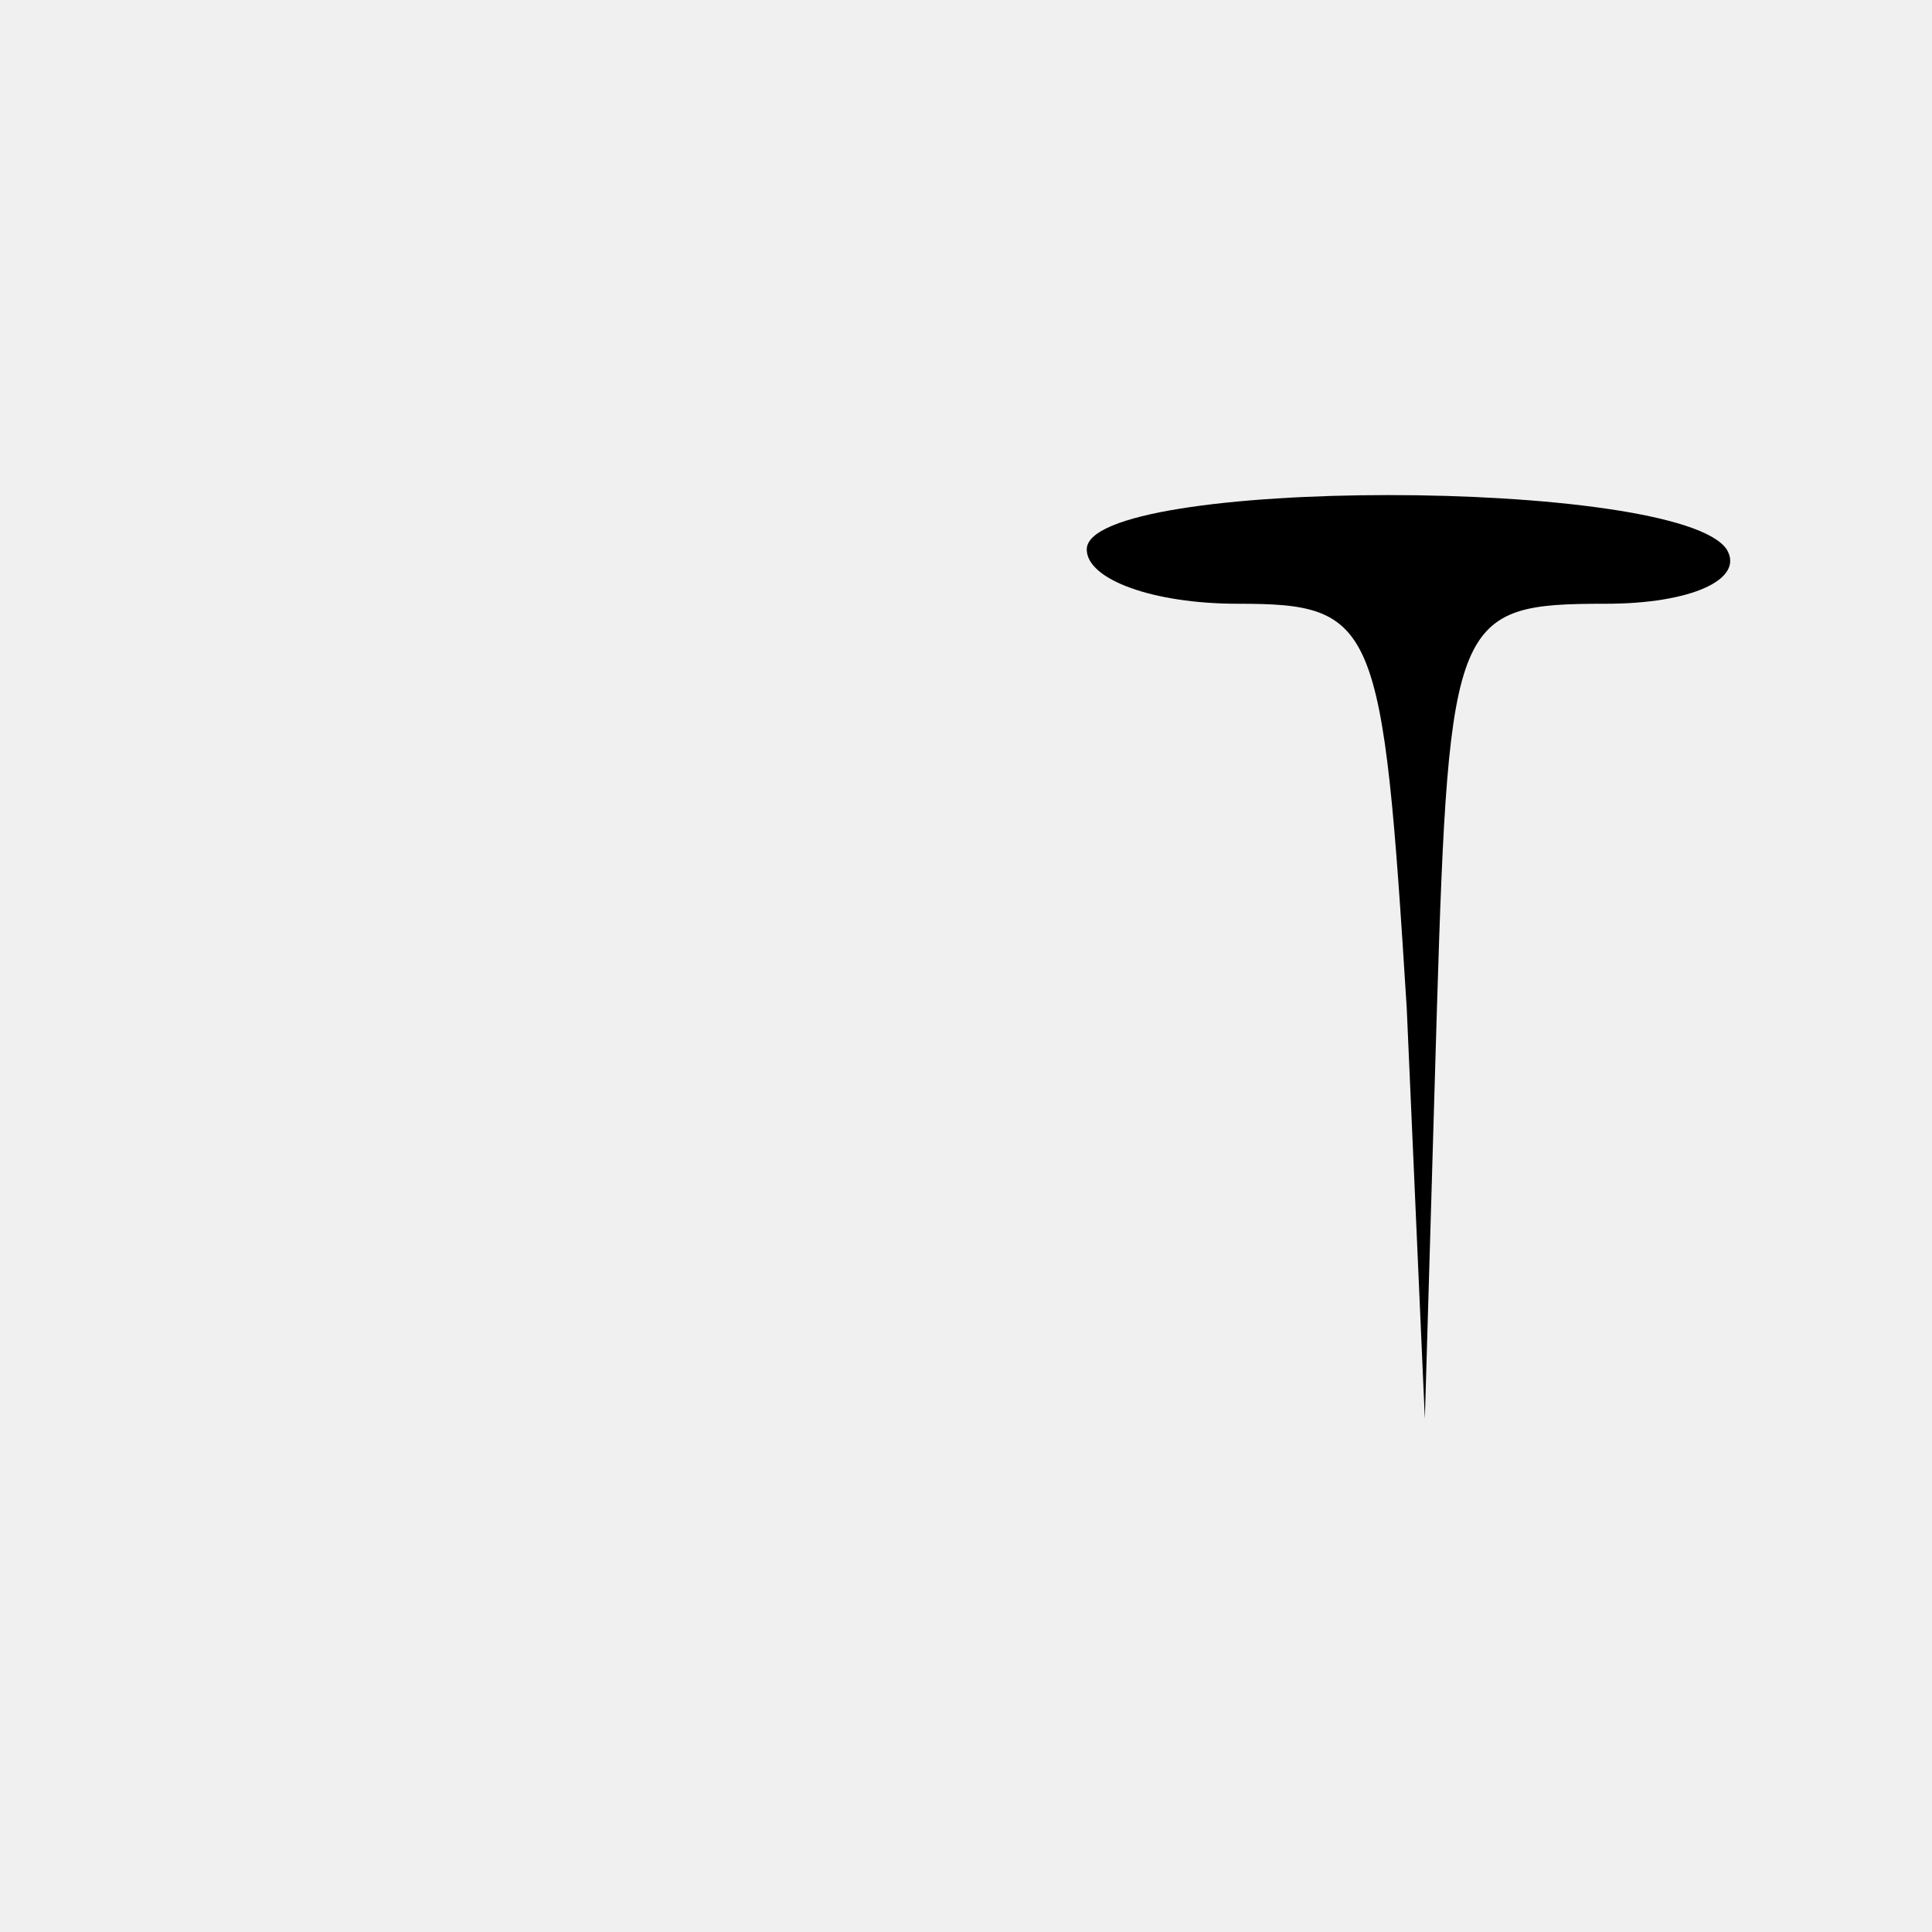
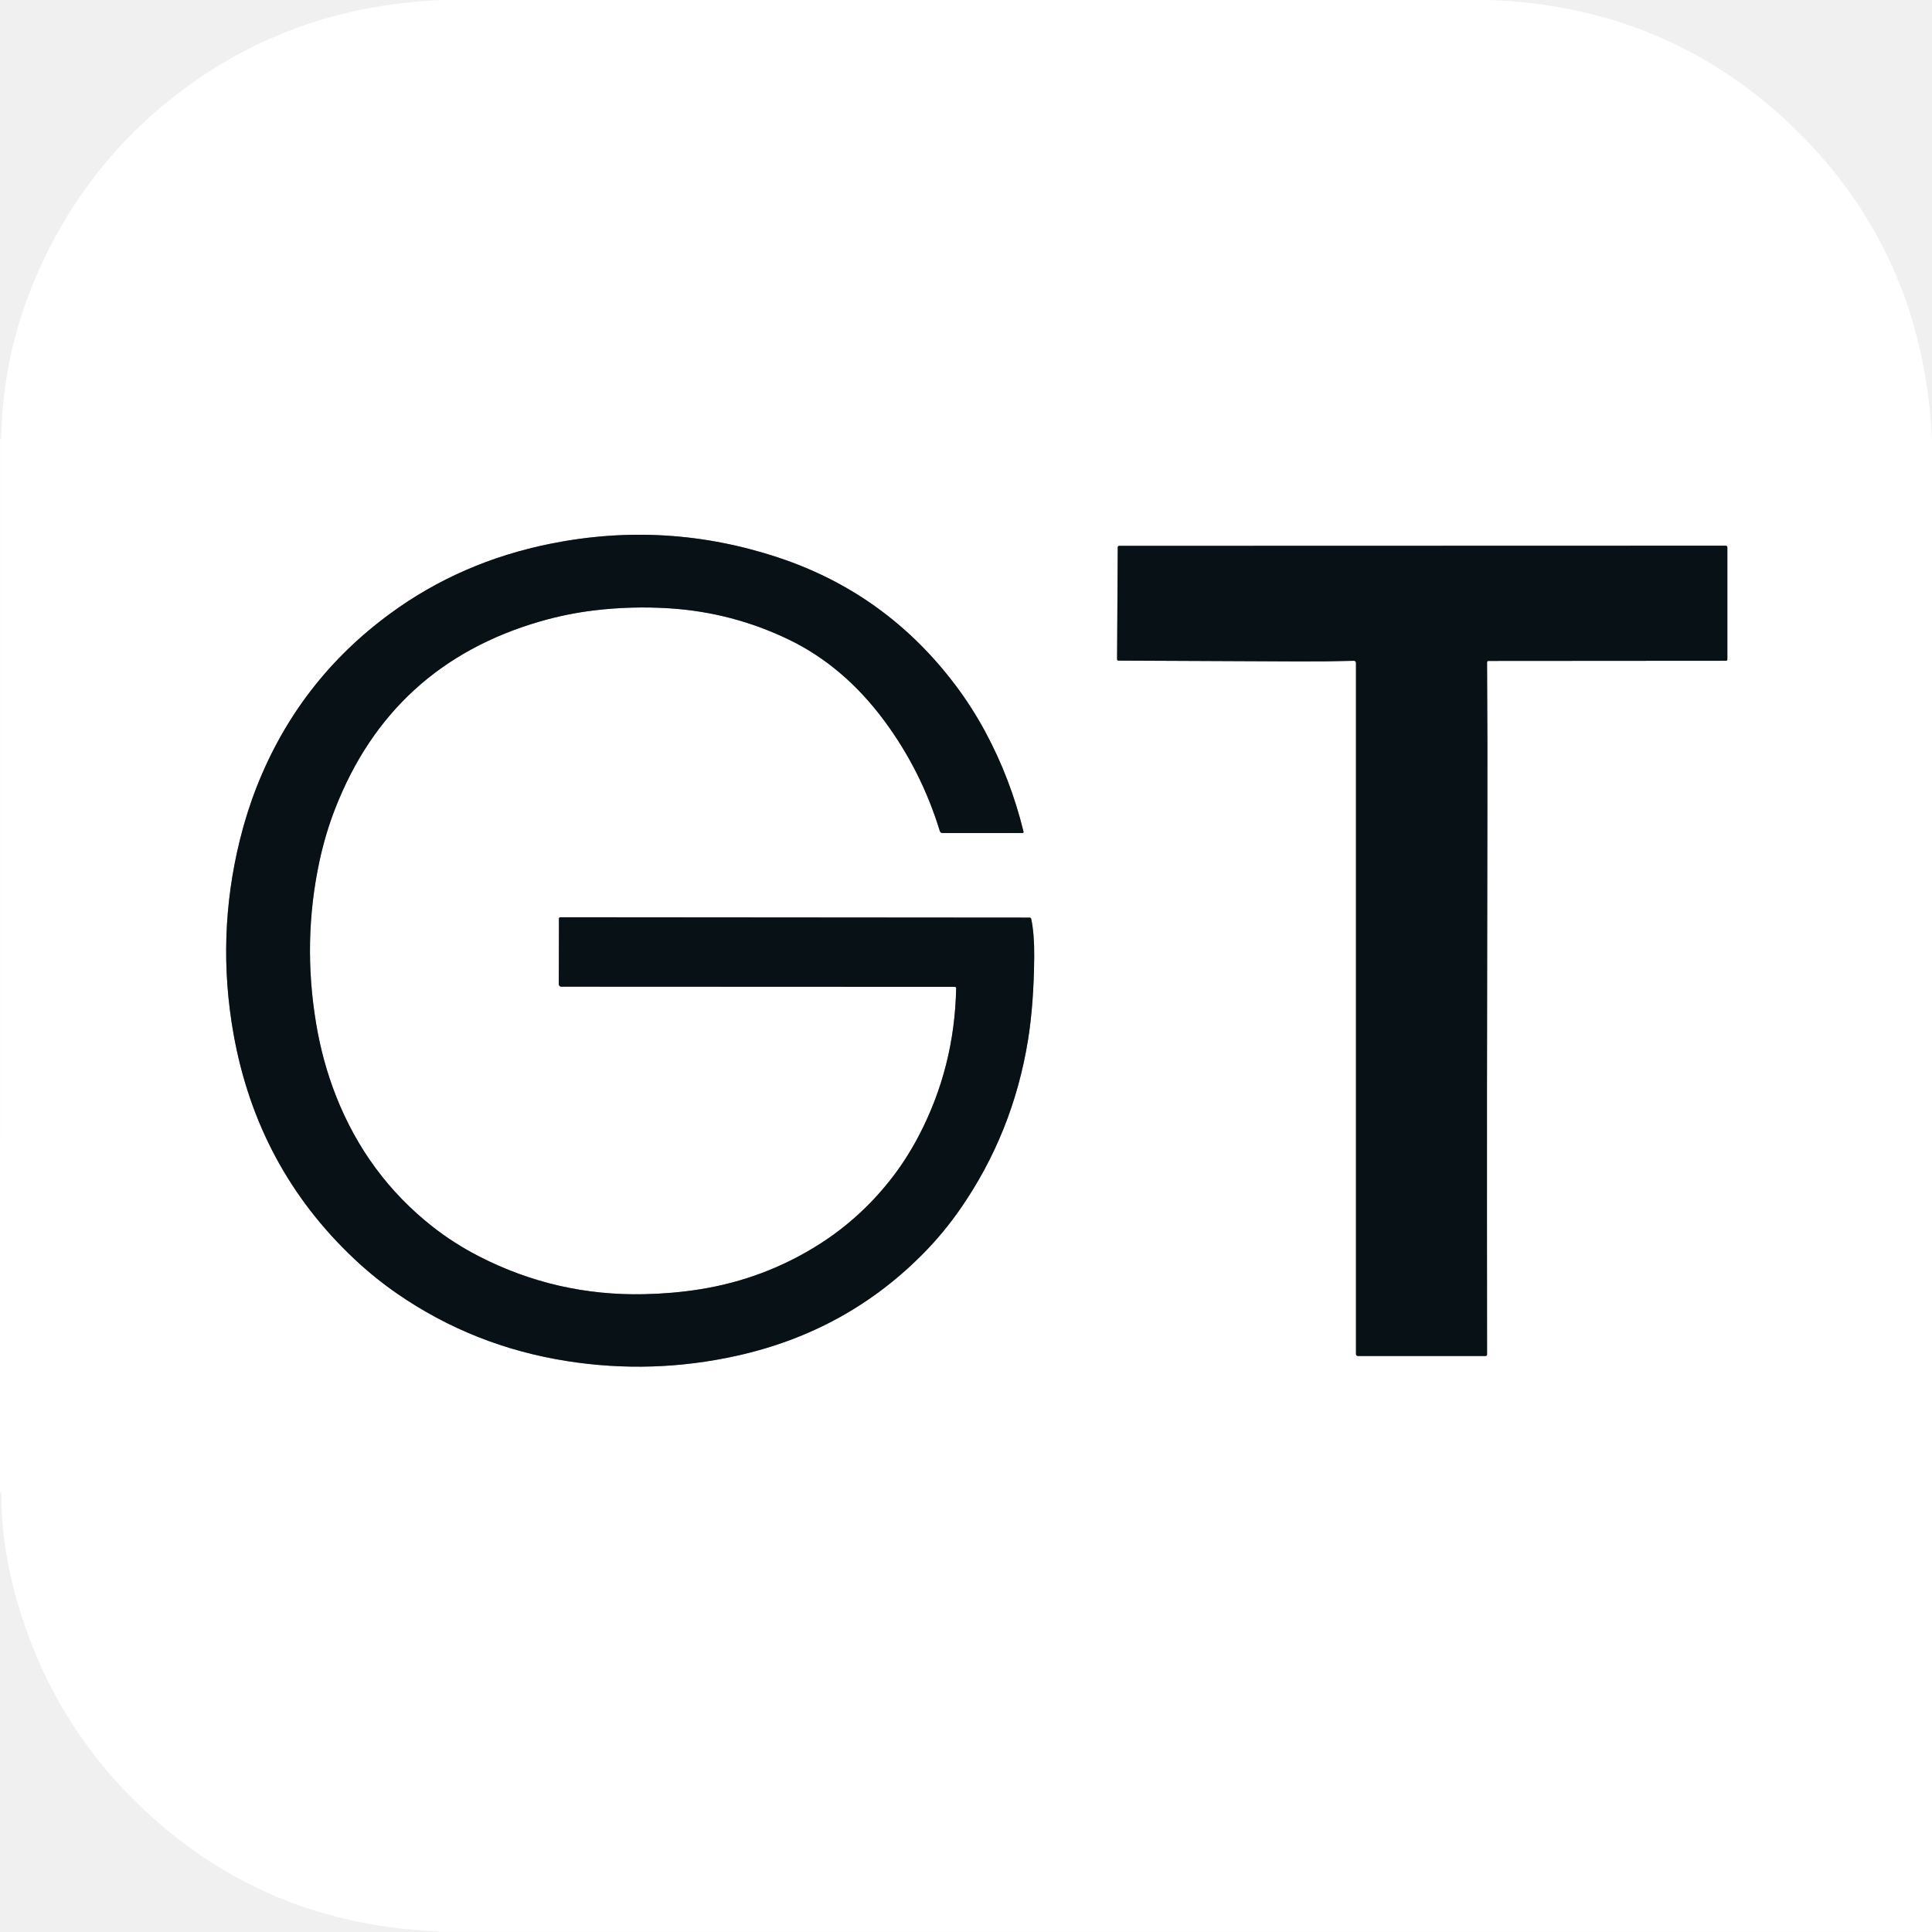
- <svg xmlns="http://www.w3.org/2000/svg" version="1.0" width="32pt" height="32pt" viewBox="0 0 32 32" preserveAspectRatio="xMidYMid meet">
-   <g transform="translate(0,32) scale(0.1,-0.1)" fill="#000000" stroke="none">
-     <path d="M180 229 c0 -5 11 -9 25 -9 23 0 24 -3 28 -67 l3 -68 2 68 c2 65 3 67 28 67 14 0 23 4 20 9 -8 12 -106 12 -106 0z" />
+ <svg xmlns="http://www.w3.org/2000/svg" version="1.1" viewBox="0 0 701 701">
+   <g stroke-width="2.00" fill="none" stroke-linecap="butt">
+     <path stroke="#ffffff" stroke-opacity="0.992" vector-effect="non-scaling-stroke" d="   M 701.00 700.56   Q 430.50 700.45 160.00 700.48   Q 159.57 700.48 159.25 700.79" />
+     <path stroke="#ffffff" stroke-opacity="0.992" vector-effect="non-scaling-stroke" d="   M 0.47 541.50   L 0.43 159.25" />
+     <path stroke="#ffffff" stroke-opacity="0.992" vector-effect="non-scaling-stroke" d="   M 165.06 0.31   Q 349.38 0.69 533.69 0.44   Q 534.69 0.44 533.69 0.44   L 165.06 0.31   Q 164.06 0.31 165.06 0.31" />
+     <path stroke="#84888a" vector-effect="non-scaling-stroke" d="   M 346.93 358.57   Q 346.37 387.20 333.42 412.01   Q 328.67 421.11 322.54 428.75   Q 311.81 442.13 297.69 451.19   Q 277.56 464.10 253.68 467.85   Q 244.08 469.36 233.76 469.58   Q 201.90 470.28 173.78 455.84   Q 164.65 451.14 156.96 445.09   Q 133.20 426.40 121.88 397.58   Q 117.00 385.17 114.69 371.31   Q 109.71 341.46 115.91 312.51   Q 118.05 302.55 121.62 293.38   Q 142.01 241.09 196.05 225.45   Q 205.65 222.67 215.62 221.47   Q 229.23 219.84 243.00 220.73   Q 265.73 222.20 286.19 232.06   Q 306.16 241.68 320.89 261.57   Q 334.32 279.71 341.01 301.56   A 0.97 0.97 81.5 0 0 341.94 302.25   L 370.98 302.25   A 0.40 0.40 -7.2 0 0 371.37 301.75   Q 366.64 282.48 357.46 265.45   Q 352.72 256.65 346.69 248.63   Q 321.57 215.29 282.44 202.31   Q 241.78 188.82 199.66 197.30   Q 167.32 203.81 141.75 222.50   Q 108.28 246.97 93.11 285.58   Q 89.55 294.64 87.07 304.64   Q 78.39 339.66 84.75 375.25   Q 93.41 423.71 128.57 456.81   Q 135.94 463.74 144.10 469.38   Q 171.82 488.51 205.68 493.84   Q 236.65 498.71 267.24 491.94   Q 307.60 483.02 335.72 454.09   Q 342.62 446.99 348.41 438.66   Q 367.55 411.08 373.00 377.34   Q 375.12 364.19 375.25 347.00   Q 375.31 338.86 374.17 333.42   A 0.63 0.60 -5.6 0 0 373.56 332.94   L 203.31 332.81   A 0.51 0.50 -90.0 0 0 202.81 333.32   L 202.75 357.12   A 0.88 0.88 0.0 0 0 203.63 358.00   L 346.43 358.06   A 0.50 0.50 -89.4 0 1 346.93 358.57" />
+     <path stroke="#84888a" vector-effect="non-scaling-stroke" d="   M 540.04 239.81   L 626.23 239.75   A 0.52 0.52 90.0 0 0 626.75 239.23   L 626.75 198.56   A 0.56 0.56 90.0 0 0 626.19 198.00   L 406.06 198.06   A 0.52 0.50 -89.4 0 0 405.56 198.57   L 405.32 239.18   A 0.51 0.49 -90.0 0 0 405.81 239.69   Q 438.41 239.80 471.00 239.99   Q 481.25 240.04 491.24 239.76   A 0.74 0.73 -0.8 0 1 492.00 240.49   L 492.00 491.34   A 0.66 0.66 0.0 0 0 492.66 492.00   L 539.01 492.00   A 0.55 0.55 90.0 0 0 539.56 491.45   Q 539.45 394.09 539.67 297.25   Q 539.74 268.78 539.56 240.30   A 0.49 0.48 -90.0 0 1 540.04 239.81" />
  </g>
+   <path fill="#ffffff" d="   M 160.81 0.00   L 540.31 0.00   Q 603.54 2.26 648.31 43.94   Q 697.86 90.06 701.00 159.81   L 701.00 700.56   Q 430.50 700.45 160.00 700.48   Q 159.57 700.48 159.25 700.79   Q 96.78 698.32 52.56 656.94   Q 17.18 623.82 4.94 576.31   Q 0.38 558.63 0.47 541.50   L 0.43 159.25   Q 0.91 127.94 13.69 98.94   Q 24.41 74.60 41.70 55.10   Q 48.21 47.76 55.92 41.03   Q 100.29 2.27 160.81 0.00   Z   M 165.06 0.31   Q 349.38 0.69 533.69 0.44   Q 534.69 0.44 533.69 0.44   L 165.06 0.31   Q 164.06 0.31 165.06 0.31   Z   M 346.93 358.57   Q 346.37 387.20 333.42 412.01   Q 328.67 421.11 322.54 428.75   Q 311.81 442.13 297.69 451.19   Q 277.56 464.10 253.68 467.85   Q 244.08 469.36 233.76 469.58   Q 201.90 470.28 173.78 455.84   Q 164.65 451.14 156.96 445.09   Q 133.20 426.40 121.88 397.58   Q 117.00 385.17 114.69 371.31   Q 109.71 341.46 115.91 312.51   Q 118.05 302.55 121.62 293.38   Q 142.01 241.09 196.05 225.45   Q 205.65 222.67 215.62 221.47   Q 229.23 219.84 243.00 220.73   Q 265.73 222.20 286.19 232.06   Q 306.16 241.68 320.89 261.57   Q 334.32 279.71 341.01 301.56   A 0.97 0.97 81.5 0 0 341.94 302.25   L 370.98 302.25   A 0.40 0.40 -7.2 0 0 371.37 301.75   Q 366.64 282.48 357.46 265.45   Q 352.72 256.65 346.69 248.63   Q 321.57 215.29 282.44 202.31   Q 241.78 188.82 199.66 197.30   Q 167.32 203.81 141.75 222.50   Q 108.28 246.97 93.11 285.58   Q 89.55 294.64 87.07 304.64   Q 78.39 339.66 84.75 375.25   Q 93.41 423.71 128.57 456.81   Q 135.94 463.74 144.10 469.38   Q 171.82 488.51 205.68 493.84   Q 236.65 498.71 267.24 491.94   Q 307.60 483.02 335.72 454.09   Q 342.62 446.99 348.41 438.66   Q 367.55 411.08 373.00 377.34   Q 375.12 364.19 375.25 347.00   Q 375.31 338.86 374.17 333.42   A 0.63 0.60 -5.6 0 0 373.56 332.94   L 203.31 332.81   A 0.51 0.50 -90.0 0 0 202.81 333.32   L 202.75 357.12   A 0.88 0.88 0.0 0 0 203.63 358.00   L 346.43 358.06   A 0.50 0.50 -89.4 0 1 346.93 358.57   Z   M 540.04 239.81   L 626.23 239.75   A 0.52 0.52 90.0 0 0 626.75 239.23   L 626.75 198.56   A 0.56 0.56 90.0 0 0 626.19 198.00   L 406.06 198.06   A 0.52 0.50 -89.4 0 0 405.56 198.57   L 405.32 239.18   A 0.51 0.49 -90.0 0 0 405.81 239.69   Q 438.41 239.80 471.00 239.99   Q 481.25 240.04 491.24 239.76   A 0.74 0.73 -0.8 0 1 492.00 240.49   L 492.00 491.34   A 0.66 0.66 0.0 0 0 492.66 492.00   L 539.01 492.00   A 0.55 0.55 90.0 0 0 539.56 491.45   Q 539.45 394.09 539.67 297.25   Q 539.74 268.78 539.56 240.30   A 0.49 0.48 -90.0 0 1 540.04 239.81   Z" />
+   <path fill="#fefefe" fill-opacity="0.984" d="   M 165.06 0.31   L 533.69 0.44   Q 534.69 0.44 533.69 0.44   Q 349.38 0.69 165.06 0.31   Q 164.06 0.31 165.06 0.31   Z" />
+   <path fill="#fefefe" fill-opacity="0.984" d="   M 0.00 159.19   L 0.43 159.25   L 0.47 541.50   L 0.00 541.44   L 0.00 159.19   Z" />
+   <path fill="#081115" d="   M 346.43 358.06   L 203.63 358.00   A 0.88 0.88 0.0 0 1 202.75 357.12   L 202.81 333.32   A 0.51 0.50 -90.0 0 1 203.31 332.81   L 373.56 332.94   A 0.63 0.60 -5.6 0 1 374.17 333.42   Q 375.31 338.86 375.25 347.00   Q 375.12 364.19 373.00 377.34   Q 367.55 411.08 348.41 438.66   Q 342.62 446.99 335.72 454.09   Q 307.60 483.02 267.24 491.94   Q 236.65 498.71 205.68 493.84   Q 171.82 488.51 144.10 469.38   Q 135.94 463.74 128.57 456.81   Q 93.41 423.71 84.75 375.25   Q 78.39 339.66 87.07 304.64   Q 89.55 294.64 93.11 285.58   Q 108.28 246.97 141.75 222.50   Q 167.32 203.81 199.66 197.30   Q 241.78 188.82 282.44 202.31   Q 321.57 215.29 346.69 248.63   Q 352.72 256.65 357.46 265.45   Q 366.64 282.48 371.37 301.75   A 0.40 0.40 -7.2 0 1 370.98 302.25   L 341.94 302.25   A 0.97 0.97 81.5 0 1 341.01 301.56   Q 334.32 279.71 320.89 261.57   Q 306.16 241.68 286.19 232.06   Q 265.73 222.20 243.00 220.73   Q 229.23 219.84 215.62 221.47   Q 205.65 222.67 196.05 225.45   Q 142.01 241.09 121.62 293.38   Q 118.05 302.55 115.91 312.51   Q 109.71 341.46 114.69 371.31   Q 117.00 385.17 121.88 397.58   Q 133.20 426.40 156.96 445.09   Q 164.65 451.14 173.78 455.84   Q 201.90 470.28 233.76 469.58   Q 244.08 469.36 253.68 467.85   Q 277.56 464.10 297.69 451.19   Q 311.81 442.13 322.54 428.75   Q 328.67 421.11 333.42 412.01   Q 346.37 387.20 346.93 358.57   A 0.50 0.50 -89.4 0 0 346.43 358.06   Z" />
+   <path fill="#081115" d="   M 540.04 239.81   A 0.49 0.48 -90.0 0 0 539.56 240.30   Q 539.74 268.78 539.67 297.25   Q 539.45 394.09 539.56 491.45   A 0.55 0.55 89.9 0 1 539.01 492.00   L 492.66 492.00   A 0.66 0.66 0.0 0 1 492.00 491.34   L 492.00 240.49   A 0.74 0.73 -0.8 0 0 491.24 239.76   Q 481.25 240.04 471.00 239.99   Q 438.41 239.80 405.81 239.69   A 0.51 0.49 90.0 0 1 405.32 239.18   L 405.56 198.57   A 0.52 0.50 -89.4 0 1 406.06 198.06   L 626.19 198.00   A 0.56 0.56 -89.8 0 1 626.75 198.56   L 626.75 239.23   A 0.52 0.52 -90.0 0 1 626.23 239.75   L 540.04 239.81   Z" />
+   <path fill="#fefefe" fill-opacity="0.984" d="   M 701.00 700.56   L 701.00 701.00   L 159.19 701.00   L 159.25 700.79   Q 159.57 700.48 160.00 700.48   Q 430.50 700.45 701.00 700.56   Z" />
</svg>
